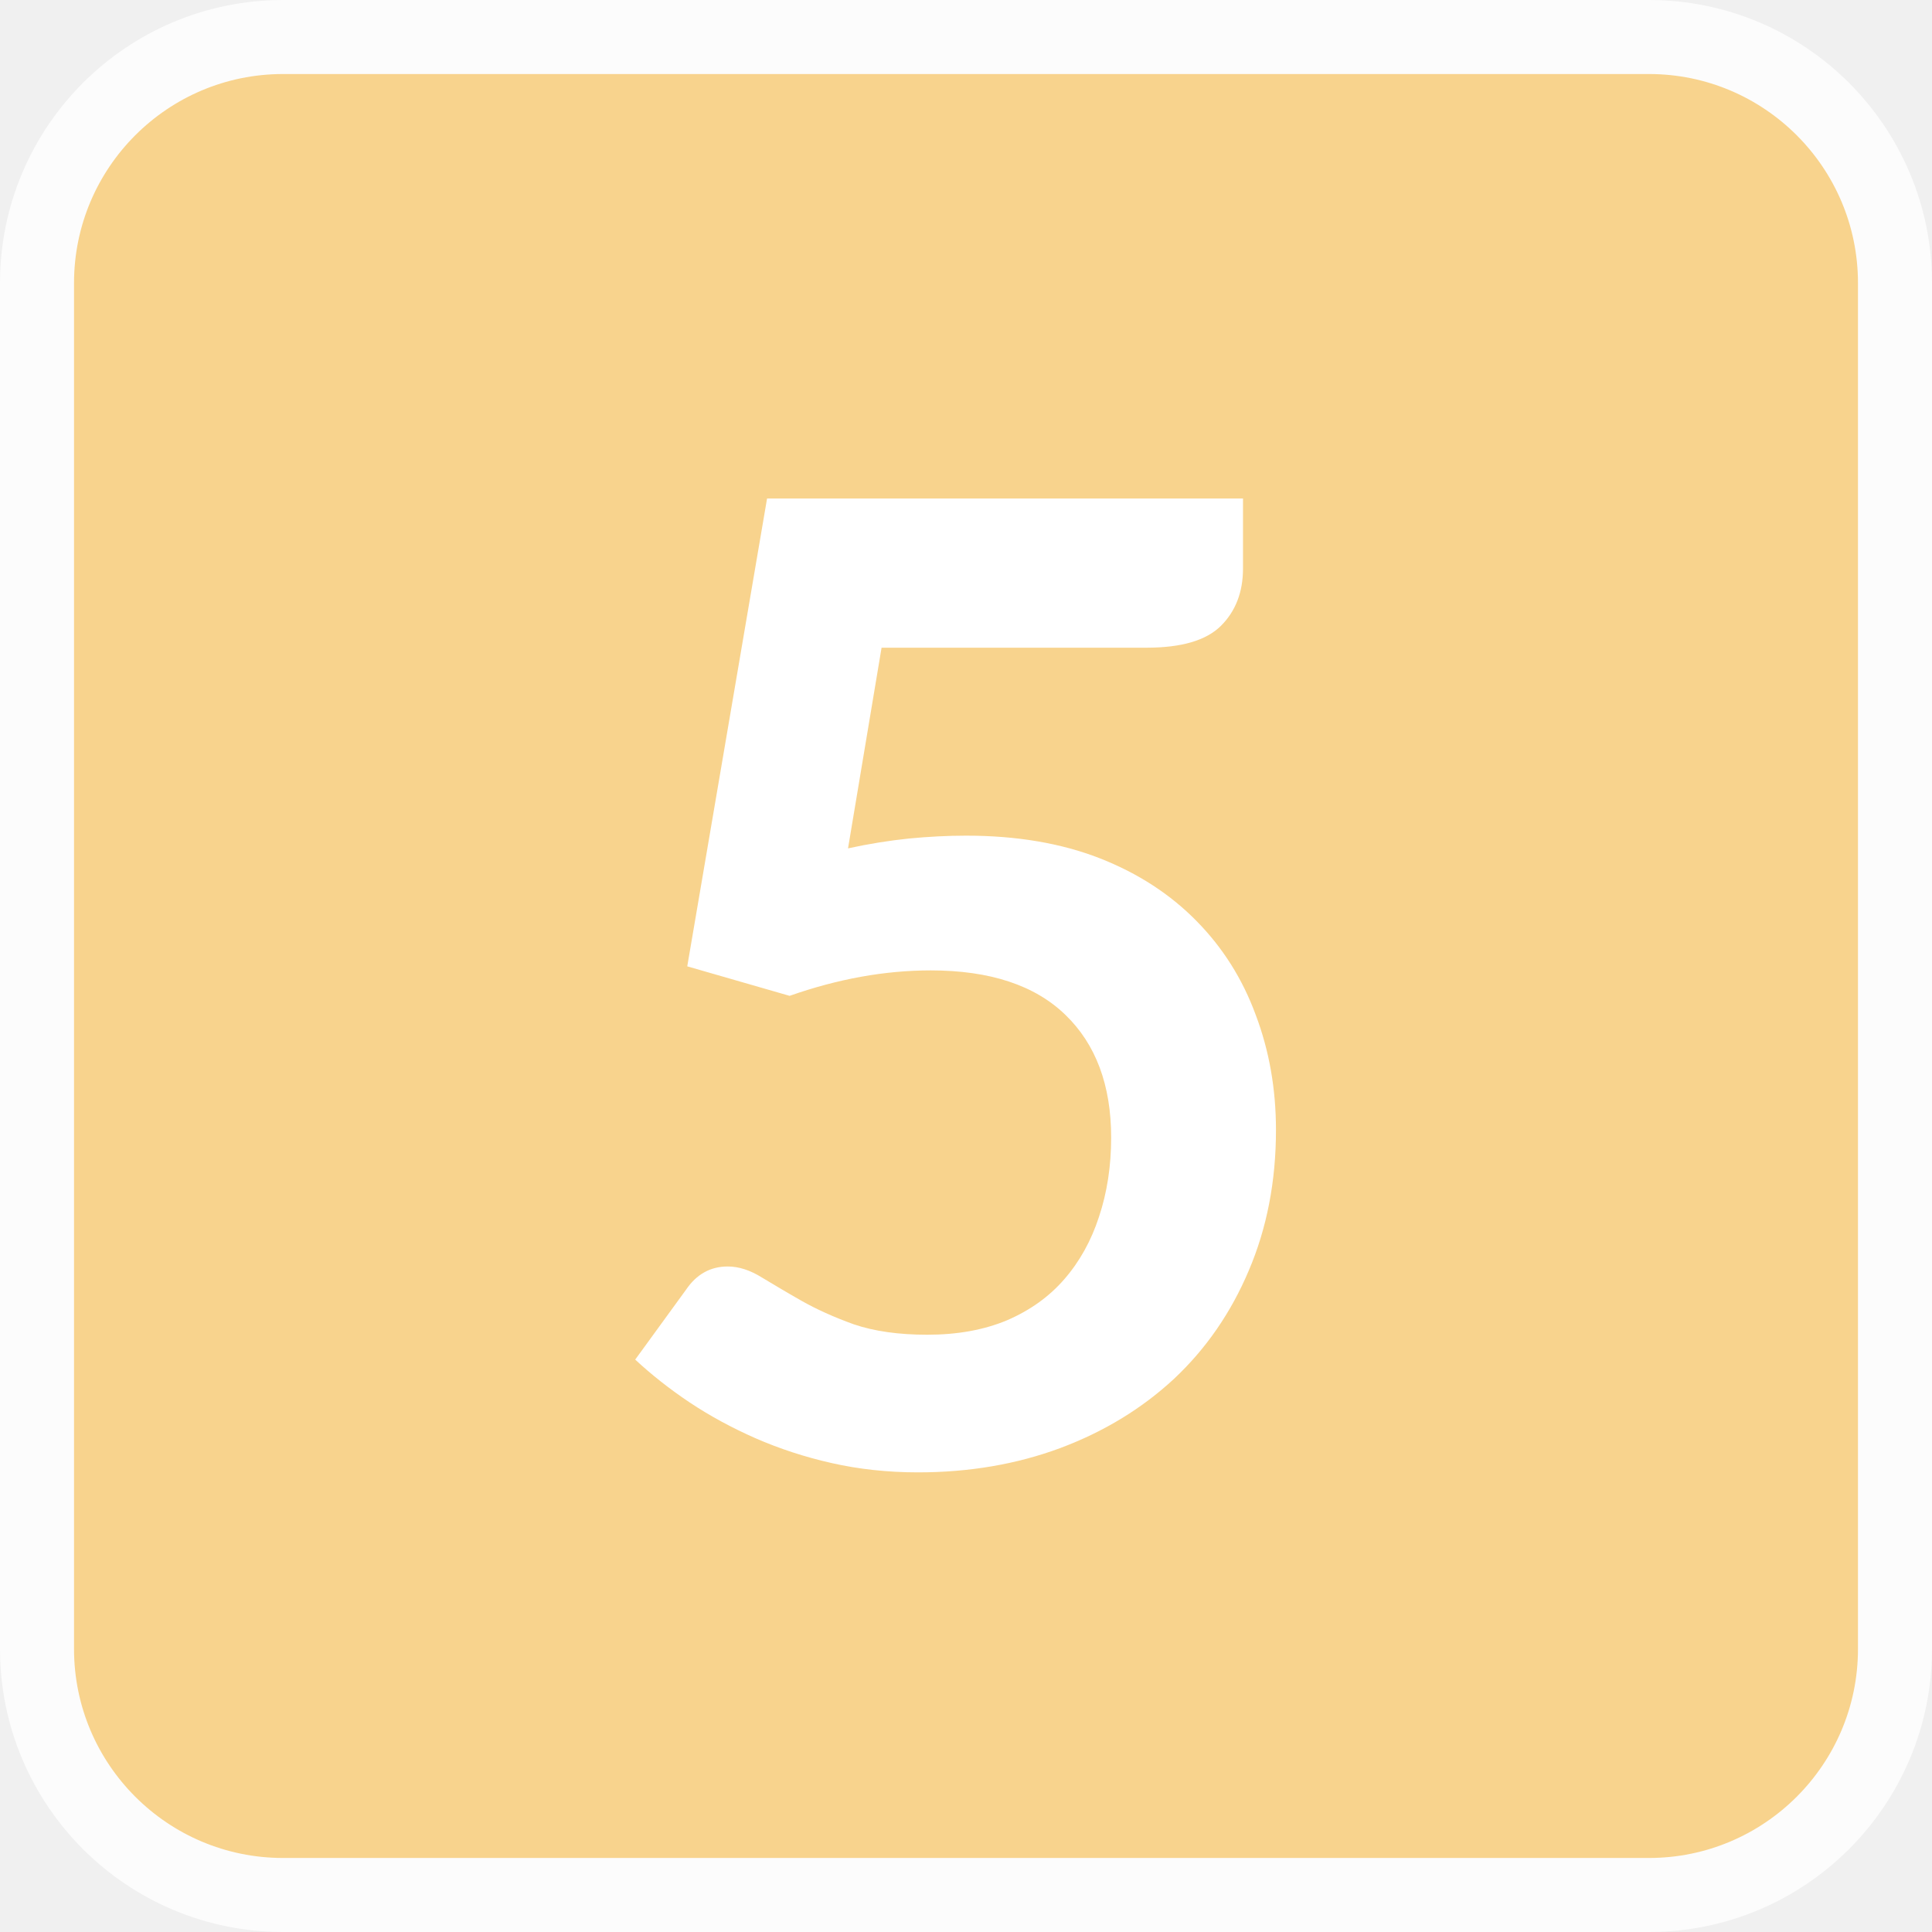
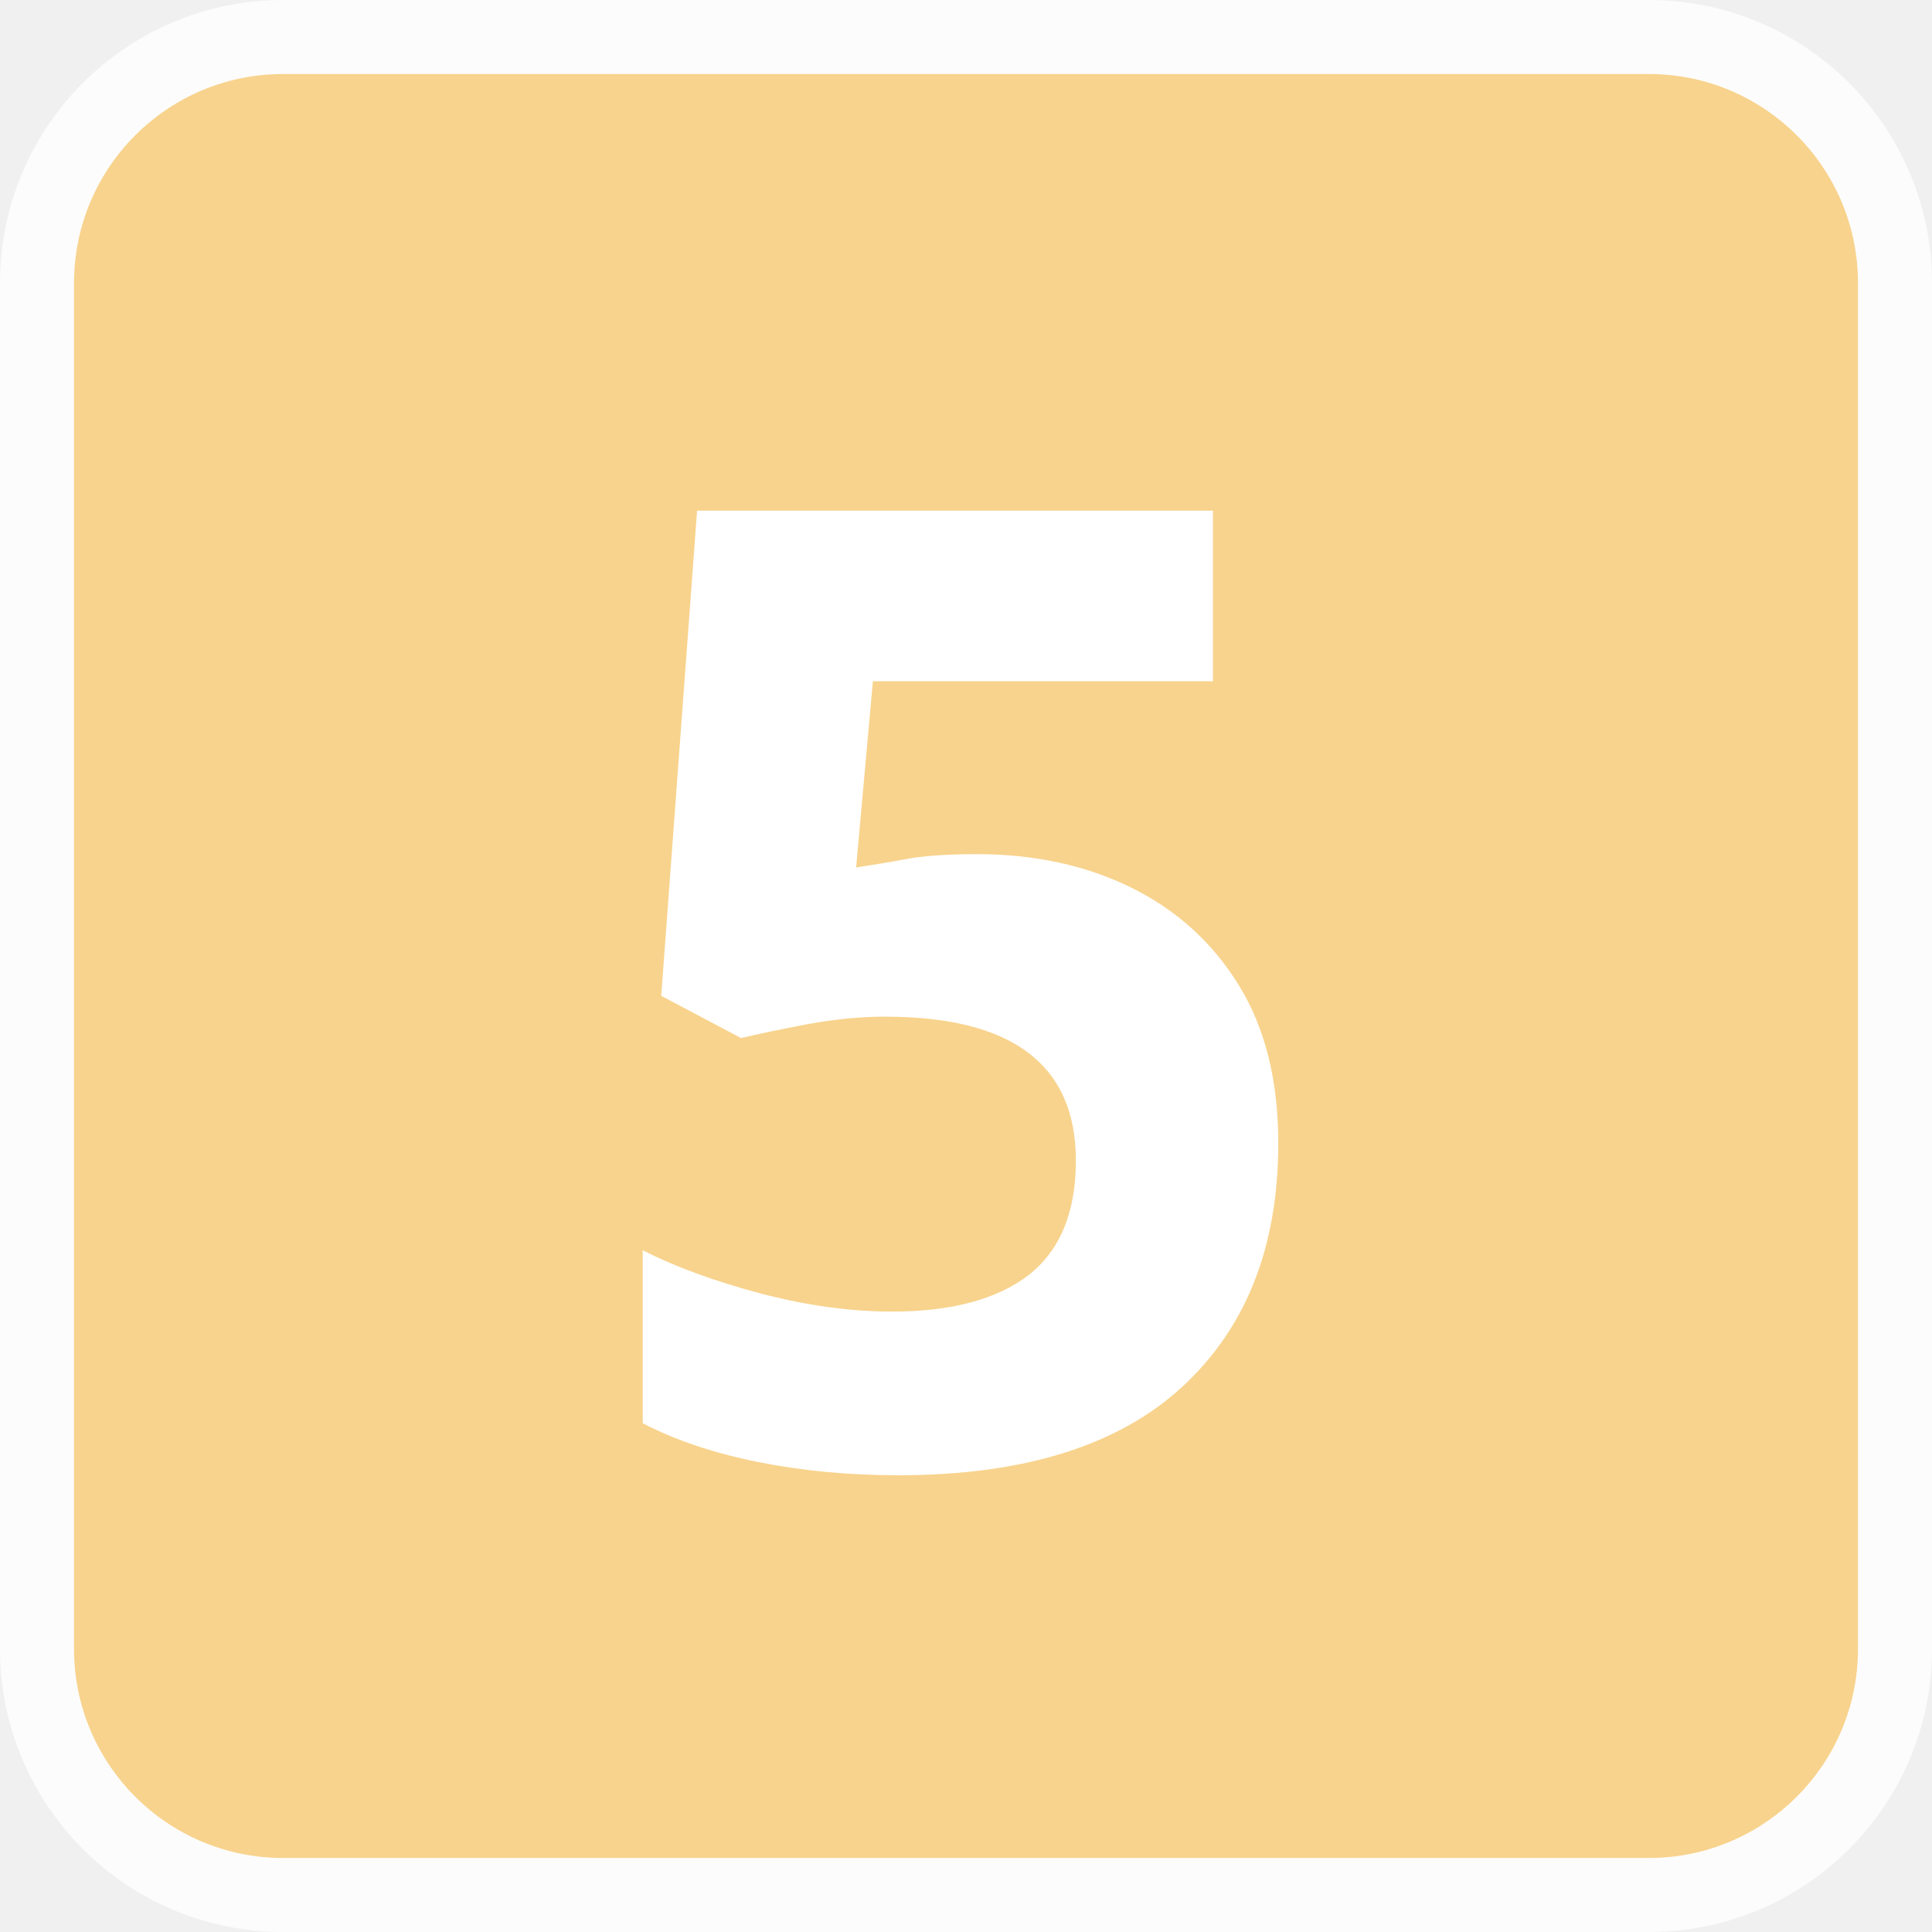
<svg xmlns="http://www.w3.org/2000/svg" id="Ebene_2" data-name="Ebene 2" viewBox="0 0 52.2 52.2">
  <defs>
    <style>
+       @font-face {
+           font-family: 'Lato-Bold';
+           src: url('../fonts/Lato-Bold.ttf') format('truetype');
+           font-weight: bold;
+       }
+ 
      .cls-1 {
        fill: #f8d38d;
        stroke: #fcfcfc;
        stroke-miterlimit: 10;
        stroke-width: 2px;
      }

      .cls-2 {
        fill: #fff;
-         font-family: Lato-Bold, Lato;
+         font-family: 'Lato-Bold', sans-serif;
        font-size: 36px;
        font-weight: 700;
      }
-     </style>
+     
+ </style>
  </defs>
  <g id="Export">
    <g id="subdivision-5">
      <rect class="cls-1" x="1" y="1" width="50.2" height="50.2" rx="6.65" ry="6.65" />
      <text class="cls-2" transform="translate(15.6 39.5)">
        <tspan x="0" y="0">5</tspan>
      </text>
    </g>
  </g>
</svg>
